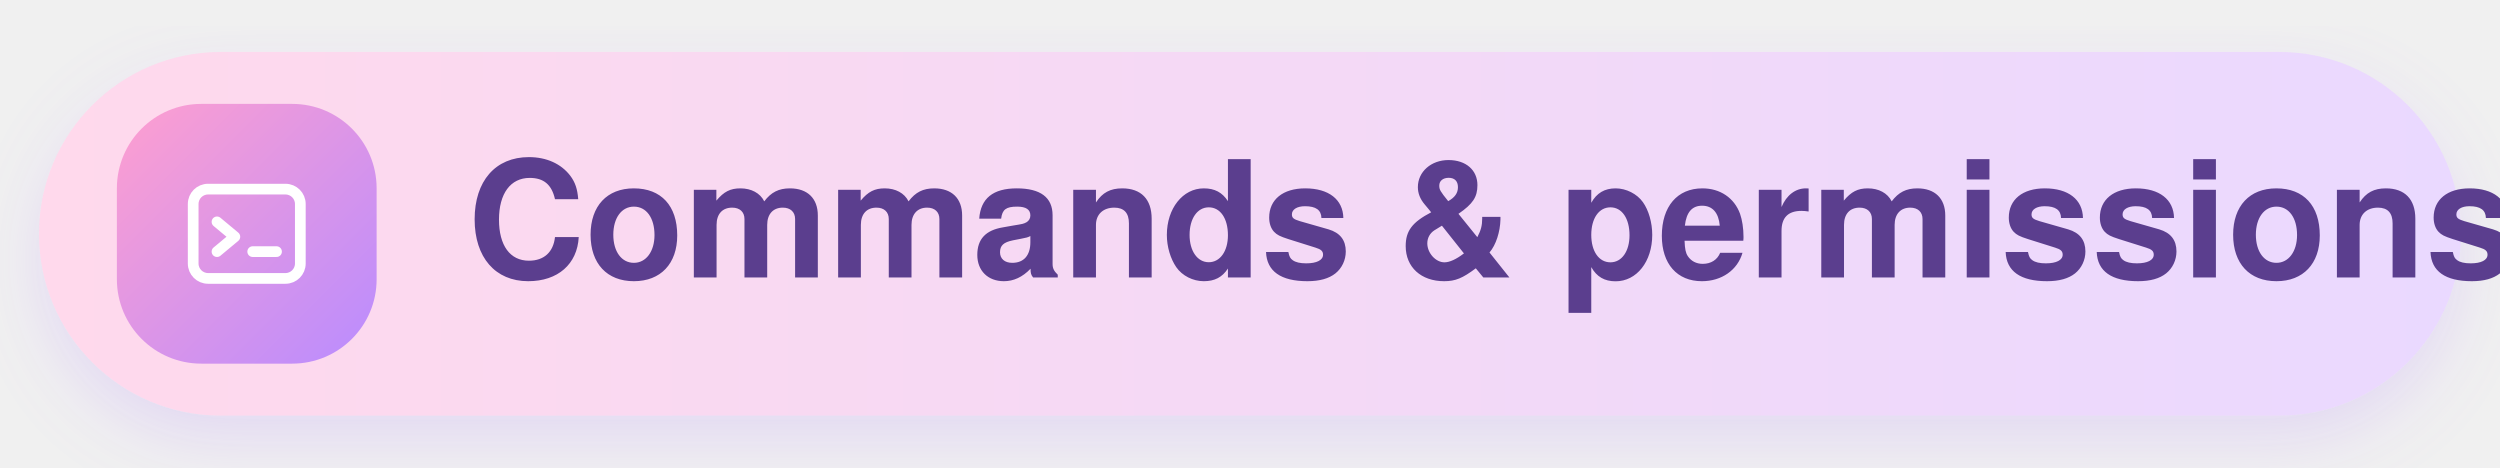
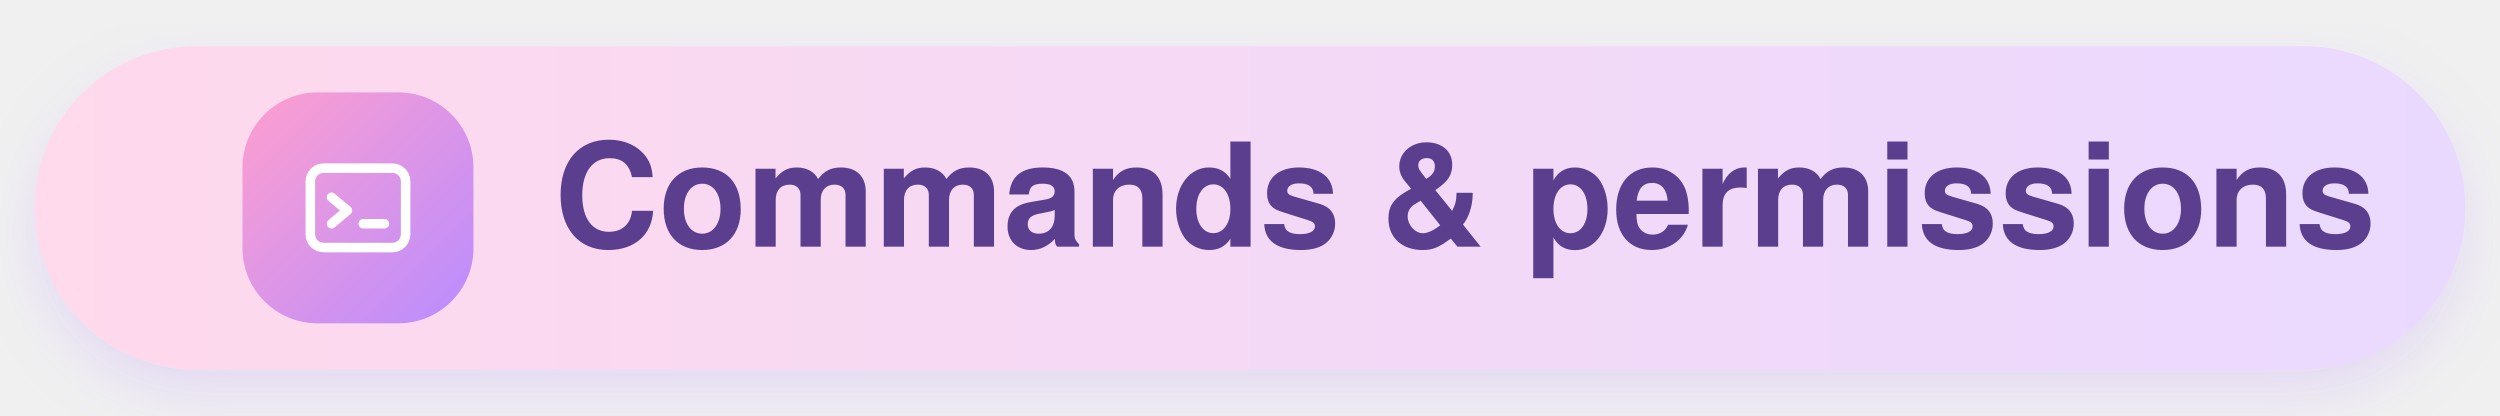
- <svg xmlns="http://www.w3.org/2000/svg" width="385" height="72" viewBox="0 0 385 72" role="img" aria-label="Commands &amp; permissions">
+ <svg xmlns="http://www.w3.org/2000/svg" width="433" height="72" viewBox="0 0 433 72" role="img" aria-label="Commands &amp; permissions">
  <defs>
    <linearGradient id="pill" x1="0" y1="0" x2="1" y2="0">
      <stop offset="0" stop-color="#FFD9EC" />
      <stop offset="1" stop-color="#EAD9FF" />
    </linearGradient>
    <linearGradient id="chip" x1="0" y1="0" x2="1" y2="1">
      <stop offset="0" stop-color="#FF9FCF" />
      <stop offset="1" stop-color="#B98CFF" />
    </linearGradient>
    <filter id="sh" x="-20%" y="-30%" width="140%" height="170%">
      <feDropShadow dx="0" dy="4" stdDeviation="5" flood-color="#B98CFF" flood-opacity="0.22" />
    </filter>
  </defs>
-   <rect x="6" y="8" width="373" height="56" rx="28" fill="url(#pill)" filter="url(#sh)" />
-   <rect x="18" y="16" width="40" height="40" rx="13" fill="url(#chip)" />
-   <g transform="translate(27.00 25.00) scale(0.9167)">
+   <rect x="6" y="8" width="421" height="56" rx="28" fill="url(#pill)" filter="url(#sh)" />
+   <rect x="42" y="16" width="40" height="40" rx="13" fill="url(#chip)" />
+   <g transform="translate(51.00 25.00) scale(0.9167)">
    <rect x="3" y="4.5" width="18" height="15" rx="2.5" fill="none" stroke="#fff" stroke-width="1.8" />
    <path d="M7 10l3 2.5-3 2.5M13 15h4" fill="none" stroke="#fff" stroke-width="1.8" stroke-linecap="round" stroke-linejoin="round" />
  </g>
-   <text x="72" y="37" font-family="'Trebuchet MS','Segoe UI',system-ui,-apple-system,Helvetica,Arial,sans-serif" font-size="25" font-weight="700" fill="#5B3E8E" dominant-baseline="central">Commands &amp; permissions</text>
+   <text x="96" y="37" font-family="'Trebuchet MS','Segoe UI',system-ui,-apple-system,Helvetica,Arial,sans-serif" font-size="25" font-weight="700" fill="#5B3E8E" dominant-baseline="central">Commands &amp; permissions</text>
</svg>
